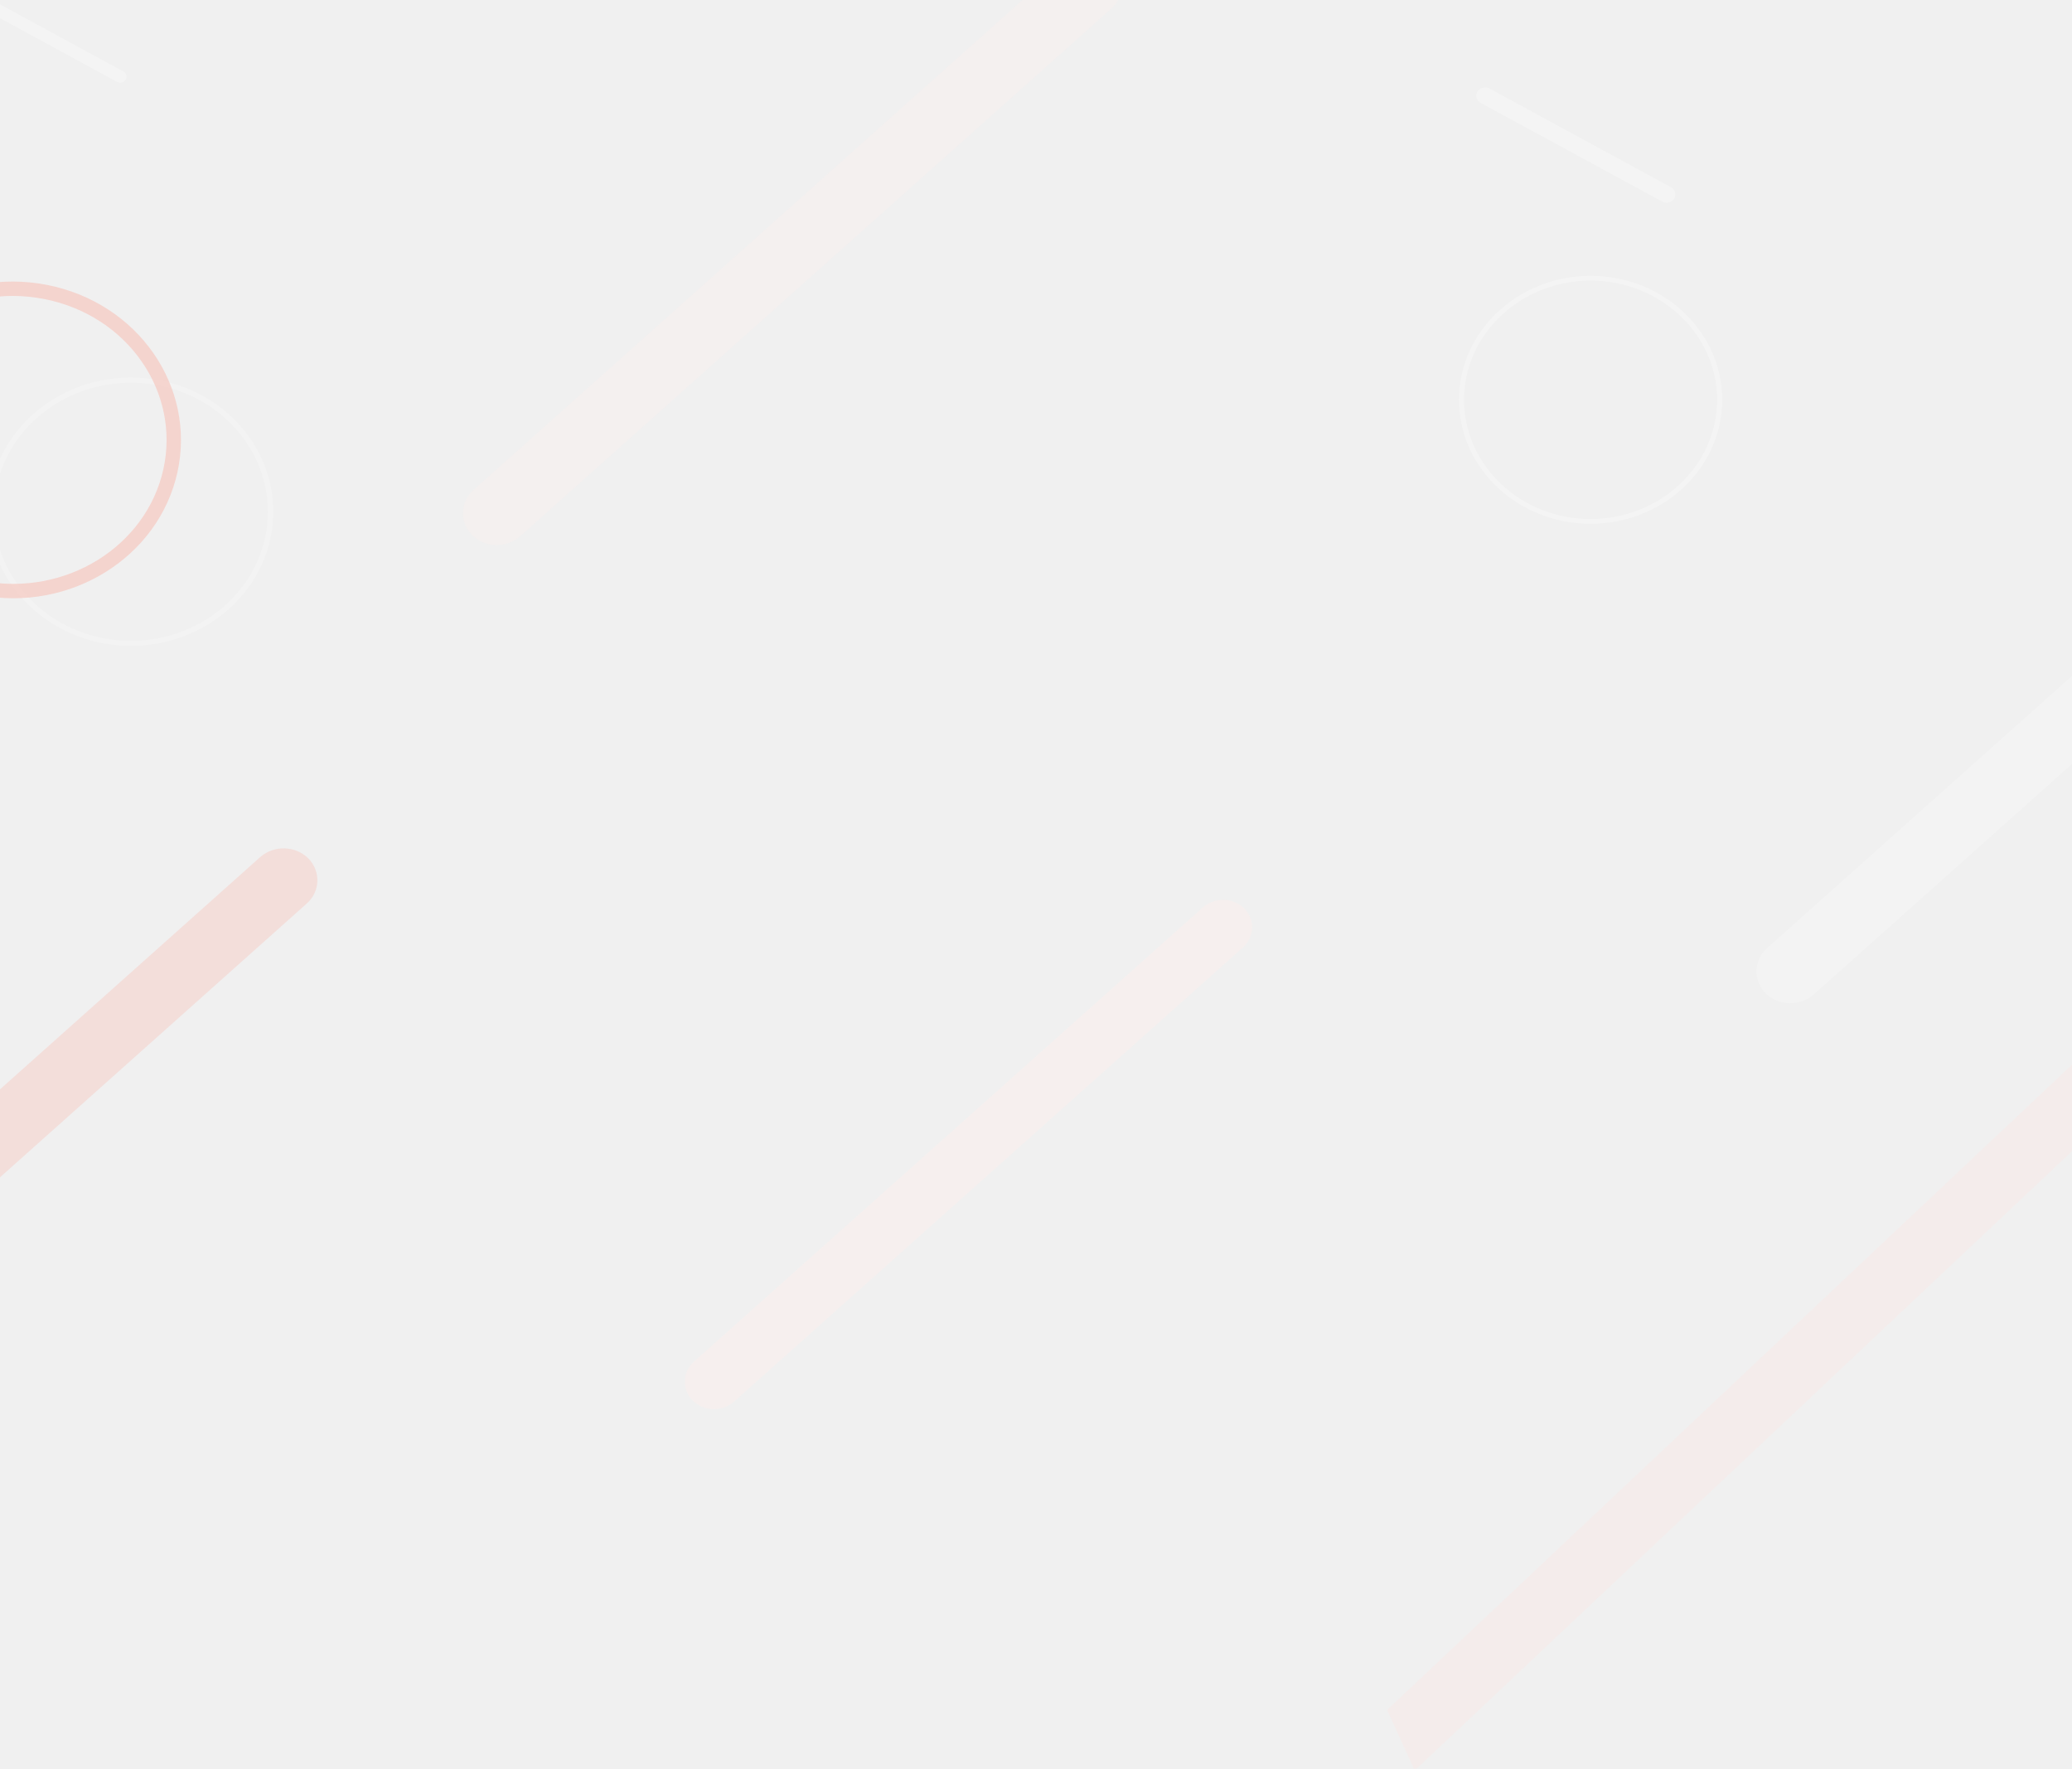
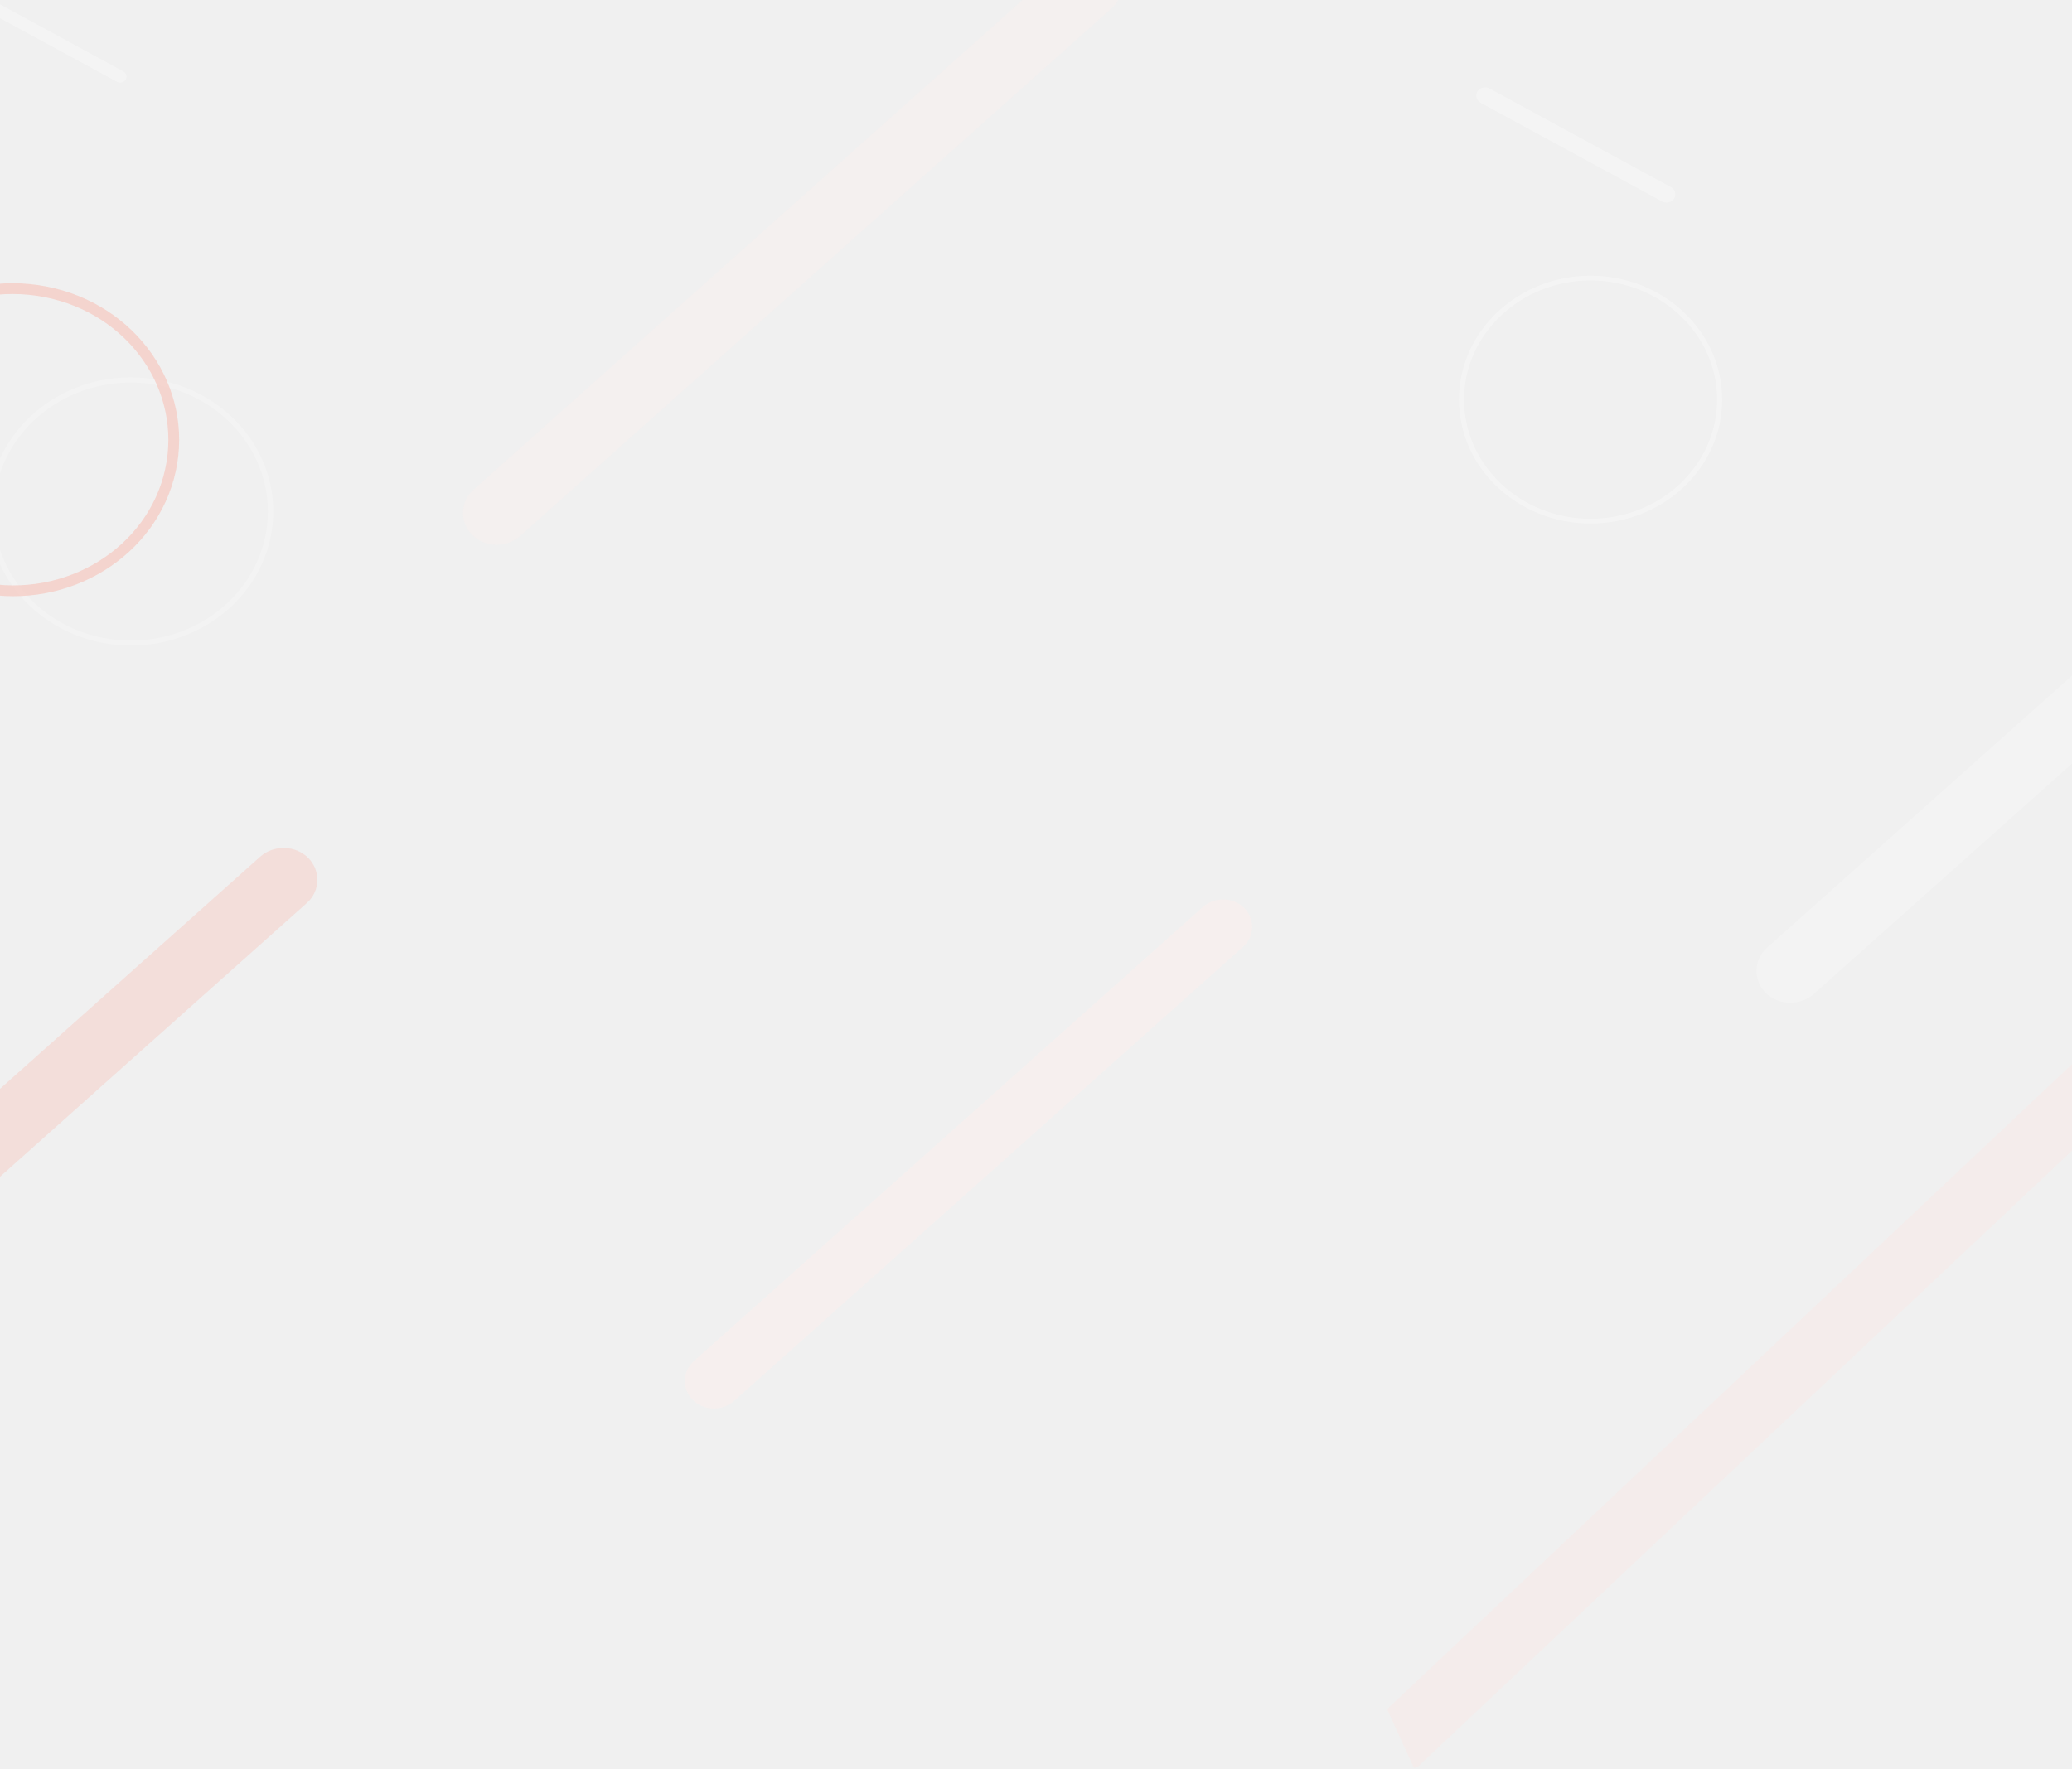
- <svg xmlns="http://www.w3.org/2000/svg" width="1440" height="1229" viewBox="0 0 1440 1229" fill="none">
-   <mask id="mask0_36_200" style="mask-type:alpha" maskUnits="userSpaceOnUse" x="0" y="0" width="1440" height="1229">
-     <rect width="1440" height="1229" fill="#D9D9D9" />
-   </mask>
-   <g mask="url(#mask0_36_200)">
-     <g opacity="0.3">
-       <path d="M81.341 56.863L-9.811 7.257C-11.872 6.138 -12.622 3.608 -11.435 1.607C-10.248 -0.334 -7.561 -1.041 -5.437 0.077L85.715 49.684C87.776 50.802 88.526 53.333 87.339 55.333C86.152 57.275 83.465 57.981 81.341 56.863Z" fill="white" />
+ <svg xmlns="http://www.w3.org/2000/svg" width="1920" height="1639" viewBox="0 0 1920 1639" fill="none">
+   <g clip-path="url(#clip0_298_26)">
+     <mask id="mask0_298_26" style="mask-type:alpha" maskUnits="userSpaceOnUse" x="0" y="0" width="1920" height="1639">
+       <path d="M1920 0H0V1638.67H1920V0Z" fill="#D9D9D9" />
+     </mask>
+     <g mask="url(#mask0_298_26)">
+       <g opacity="0.3">
+         <path d="M108.455 75.818L-13.081 9.675C-15.83 8.185 -16.829 4.811 -15.246 2.143C-13.664 -0.446 -10.082 -1.387 -7.25 0.103L114.286 66.246C117.035 67.736 118.035 71.11 116.452 73.778C114.869 76.367 111.287 77.308 108.455 75.818Z" fill="white" />
+       </g>
+       <g opacity="0.3">
+         <path d="M1473.89 485.209C1406.63 485.209 1352 433.753 1352 370.4C1352 307.045 1406.63 255.589 1473.89 255.589C1541.16 255.589 1595.79 307.045 1595.79 370.4C1595.79 433.753 1541.16 485.209 1473.89 485.209ZM1473.89 259.916C1409.25 259.916 1356.6 309.517 1356.6 370.4C1356.6 431.281 1409.25 480.883 1473.89 480.883C1538.53 480.883 1591.19 431.281 1591.19 370.4C1591.19 309.517 1538.53 259.916 1473.89 259.916Z" fill="white" />
+       </g>
+       <g opacity="0.2">
+         <path d="M121.282 598.343C48.56 598.343 -10.666 542.636 -10.666 474.062C-10.666 405.487 48.477 349.78 121.282 349.78C194.087 349.78 253.23 405.487 253.23 474.062C253.23 542.636 194.087 598.343 121.282 598.343ZM121.282 354.566C51.309 354.566 -5.668 408.155 -5.668 474.14C-5.668 540.126 51.309 593.714 121.282 593.714C191.255 593.714 248.232 540.126 248.232 474.14C248.232 408.155 191.255 354.566 121.282 354.566Z" fill="white" />
+       </g>
+       <path opacity="0.6" d="M42.125 270.464C123.058 286.236 174.489 360.613 157.929 435.994C141.371 511.377 62.827 560.424 -18.106 544.65C-99.039 528.878 -150.469 454.501 -133.911 379.12C-117.351 303.737 -38.808 254.69 42.125 270.464Z" stroke="#F7C1B7" stroke-width="10" />
+       <g opacity="0.2">
+         <path d="M1637.33 878.488L2185.13 389.657C2197.76 378.499 2217.65 378.996 2229.55 390.719C2241.4 402.603 2240.87 421.341 2228.43 432.548L1680.63 921.379C1668 932.537 1648.11 932.041 1636.21 920.317C1624.36 908.433 1624.89 889.695 1637.33 878.488Z" fill="white" />
+       </g>
+       <g opacity="0.4">
+         <path d="M-306.66 1282.88L241.137 794.046C253.755 782.887 273.649 783.383 285.547 795.107C297.393 806.991 296.867 825.73 284.42 836.936L-263.377 1325.77C-275.995 1336.92 -295.889 1336.43 -307.787 1324.71C-319.633 1312.82 -319.107 1294.08 -306.66 1282.88Z" fill="#F7C3BA" />
+       </g>
+       <g opacity="0.4">
+         <path opacity="0.6" d="M438.673 454.007L986.471 -34.824C999.088 -45.982 1018.98 -45.486 1030.88 -33.763C1042.73 -21.878 1042.2 -3.14 1029.75 8.066L481.956 496.897C469.339 508.056 449.444 507.56 437.547 495.836C425.7 483.952 426.227 465.213 438.673 454.007Z" fill="#FFEEEB" />
+       </g>
+       <g opacity="0.4">
+         <path d="M642.932 1261.63L1114.68 840.665C1125.54 831.057 1142.68 831.484 1152.92 841.58C1163.12 851.815 1162.67 867.951 1151.95 877.601L680.207 1298.57C669.34 1308.18 652.208 1307.75 641.963 1297.65C631.76 1287.42 632.215 1271.28 642.932 1261.63Z" fill="#FFEEEB" />
+       </g>
+       <g opacity="0.3">
+         <path d="M1540.31 186.747L1372.04 95.261C1368.2 93.143 1366.87 88.513 1369.04 84.826C1371.28 81.217 1376.2 79.961 1380.12 82.001L1548.39 173.487C1552.21 175.605 1553.55 180.233 1551.39 183.921C1549.13 187.531 1544.21 188.787 1540.31 186.747Z" fill="white" />
+       </g>
+       <path opacity="0.25" d="M2626.54 320.89L1285.33 1584.17L1310.9 1640.33L2652.11 377.05L2626.54 320.89Z" fill="#FFE1DC" />
    </g>
-     <g opacity="0.3">
-       <path d="M1105.42 363.907C1054.97 363.907 1014 325.315 1014 277.8C1014 230.284 1054.97 191.692 1105.42 191.692C1155.87 191.692 1196.84 230.284 1196.84 277.8C1196.84 325.315 1155.87 363.907 1105.42 363.907ZM1105.42 194.937C1056.94 194.937 1017.45 232.138 1017.45 277.8C1017.45 323.461 1056.94 360.662 1105.42 360.662C1153.9 360.662 1193.39 323.461 1193.39 277.8C1193.39 232.138 1153.9 194.937 1105.42 194.937Z" fill="white" />
-     </g>
-     <g opacity="0.2">
-       <path d="M90.961 448.757C36.42 448.757 -8 406.977 -8 355.546C-8 304.115 36.358 262.335 90.961 262.335C145.565 262.335 189.922 304.115 189.922 355.546C189.922 406.977 145.565 448.757 90.961 448.757ZM90.961 265.924C38.482 265.924 -4.251 306.116 -4.251 355.605C-4.251 405.094 38.482 445.285 90.961 445.285C143.441 445.285 186.174 405.094 186.174 355.605C186.174 306.116 143.441 265.924 90.961 265.924Z" fill="white" />
-     </g>
-     <path opacity="0.6" d="M31.594 202.848C92.293 214.677 130.867 270.46 118.447 326.996C106.028 383.533 47.12 420.318 -13.579 408.488C-74.279 396.659 -112.852 340.876 -100.433 284.34C-88.013 227.803 -29.106 191.018 31.594 202.848Z" stroke="#F7C1B7" stroke-width="10" />
-     <g opacity="0.2">
-       <path d="M1228 658.866L1638.85 292.243C1648.32 283.874 1663.24 284.247 1672.16 293.039C1681.05 301.952 1680.65 316.006 1671.32 324.411L1260.47 691.034C1251 699.403 1236.08 699.031 1227.16 690.238C1218.27 681.325 1218.67 667.271 1228 658.866Z" fill="white" />
-     </g>
-     <g opacity="0.4">
-       <path d="M-229.995 962.157L180.853 595.534C190.316 587.165 205.237 587.537 214.16 596.33C223.045 605.243 222.65 619.297 213.315 627.702L-197.533 994.325C-206.996 1002.69 -221.917 1002.32 -230.84 993.529C-239.725 984.616 -239.33 970.562 -229.995 962.157Z" fill="#F7C3BA" />
-     </g>
-     <g opacity="0.4">
-       <path opacity="0.6" d="M329.005 340.505L739.853 -26.118C749.316 -34.487 764.237 -34.114 773.16 -25.322C782.045 -16.409 781.65 -2.355 772.315 6.05L361.467 372.673C352.004 381.042 337.083 380.67 328.16 371.877C319.275 362.964 319.67 348.91 329.005 340.505Z" fill="#FFEEEB" />
-     </g>
-     <g opacity="0.4">
-       <path d="M482.199 946.223L836.008 630.499C844.157 623.293 857.007 623.613 864.691 631.185C872.343 638.861 872.003 650.963 863.964 658.201L510.155 973.925C502.005 981.132 489.156 980.811 481.472 973.24C473.82 965.564 474.161 953.461 482.199 946.223Z" fill="#FFEEEB" />
-     </g>
-     <g opacity="0.3">
-       <path d="M1155.23 140.06L1029.03 71.446C1026.15 69.857 1025.15 66.385 1026.78 63.619C1028.46 60.912 1032.15 59.971 1035.09 61.501L1161.29 130.115C1164.16 131.704 1165.16 135.175 1163.54 137.941C1161.85 140.648 1158.16 141.59 1155.23 140.06Z" fill="white" />
-     </g>
-     <rect opacity="0.25" width="1381.86" height="46.28" transform="matrix(0.727938 -0.685643 0.414341 0.910122 964 1188.13)" fill="#FFE1DC" />
  </g>
+   <defs>
+     <clipPath id="clip0_298_26">
+       <rect width="1920" height="1638.67" fill="white" />
+     </clipPath>
+   </defs>
</svg>
